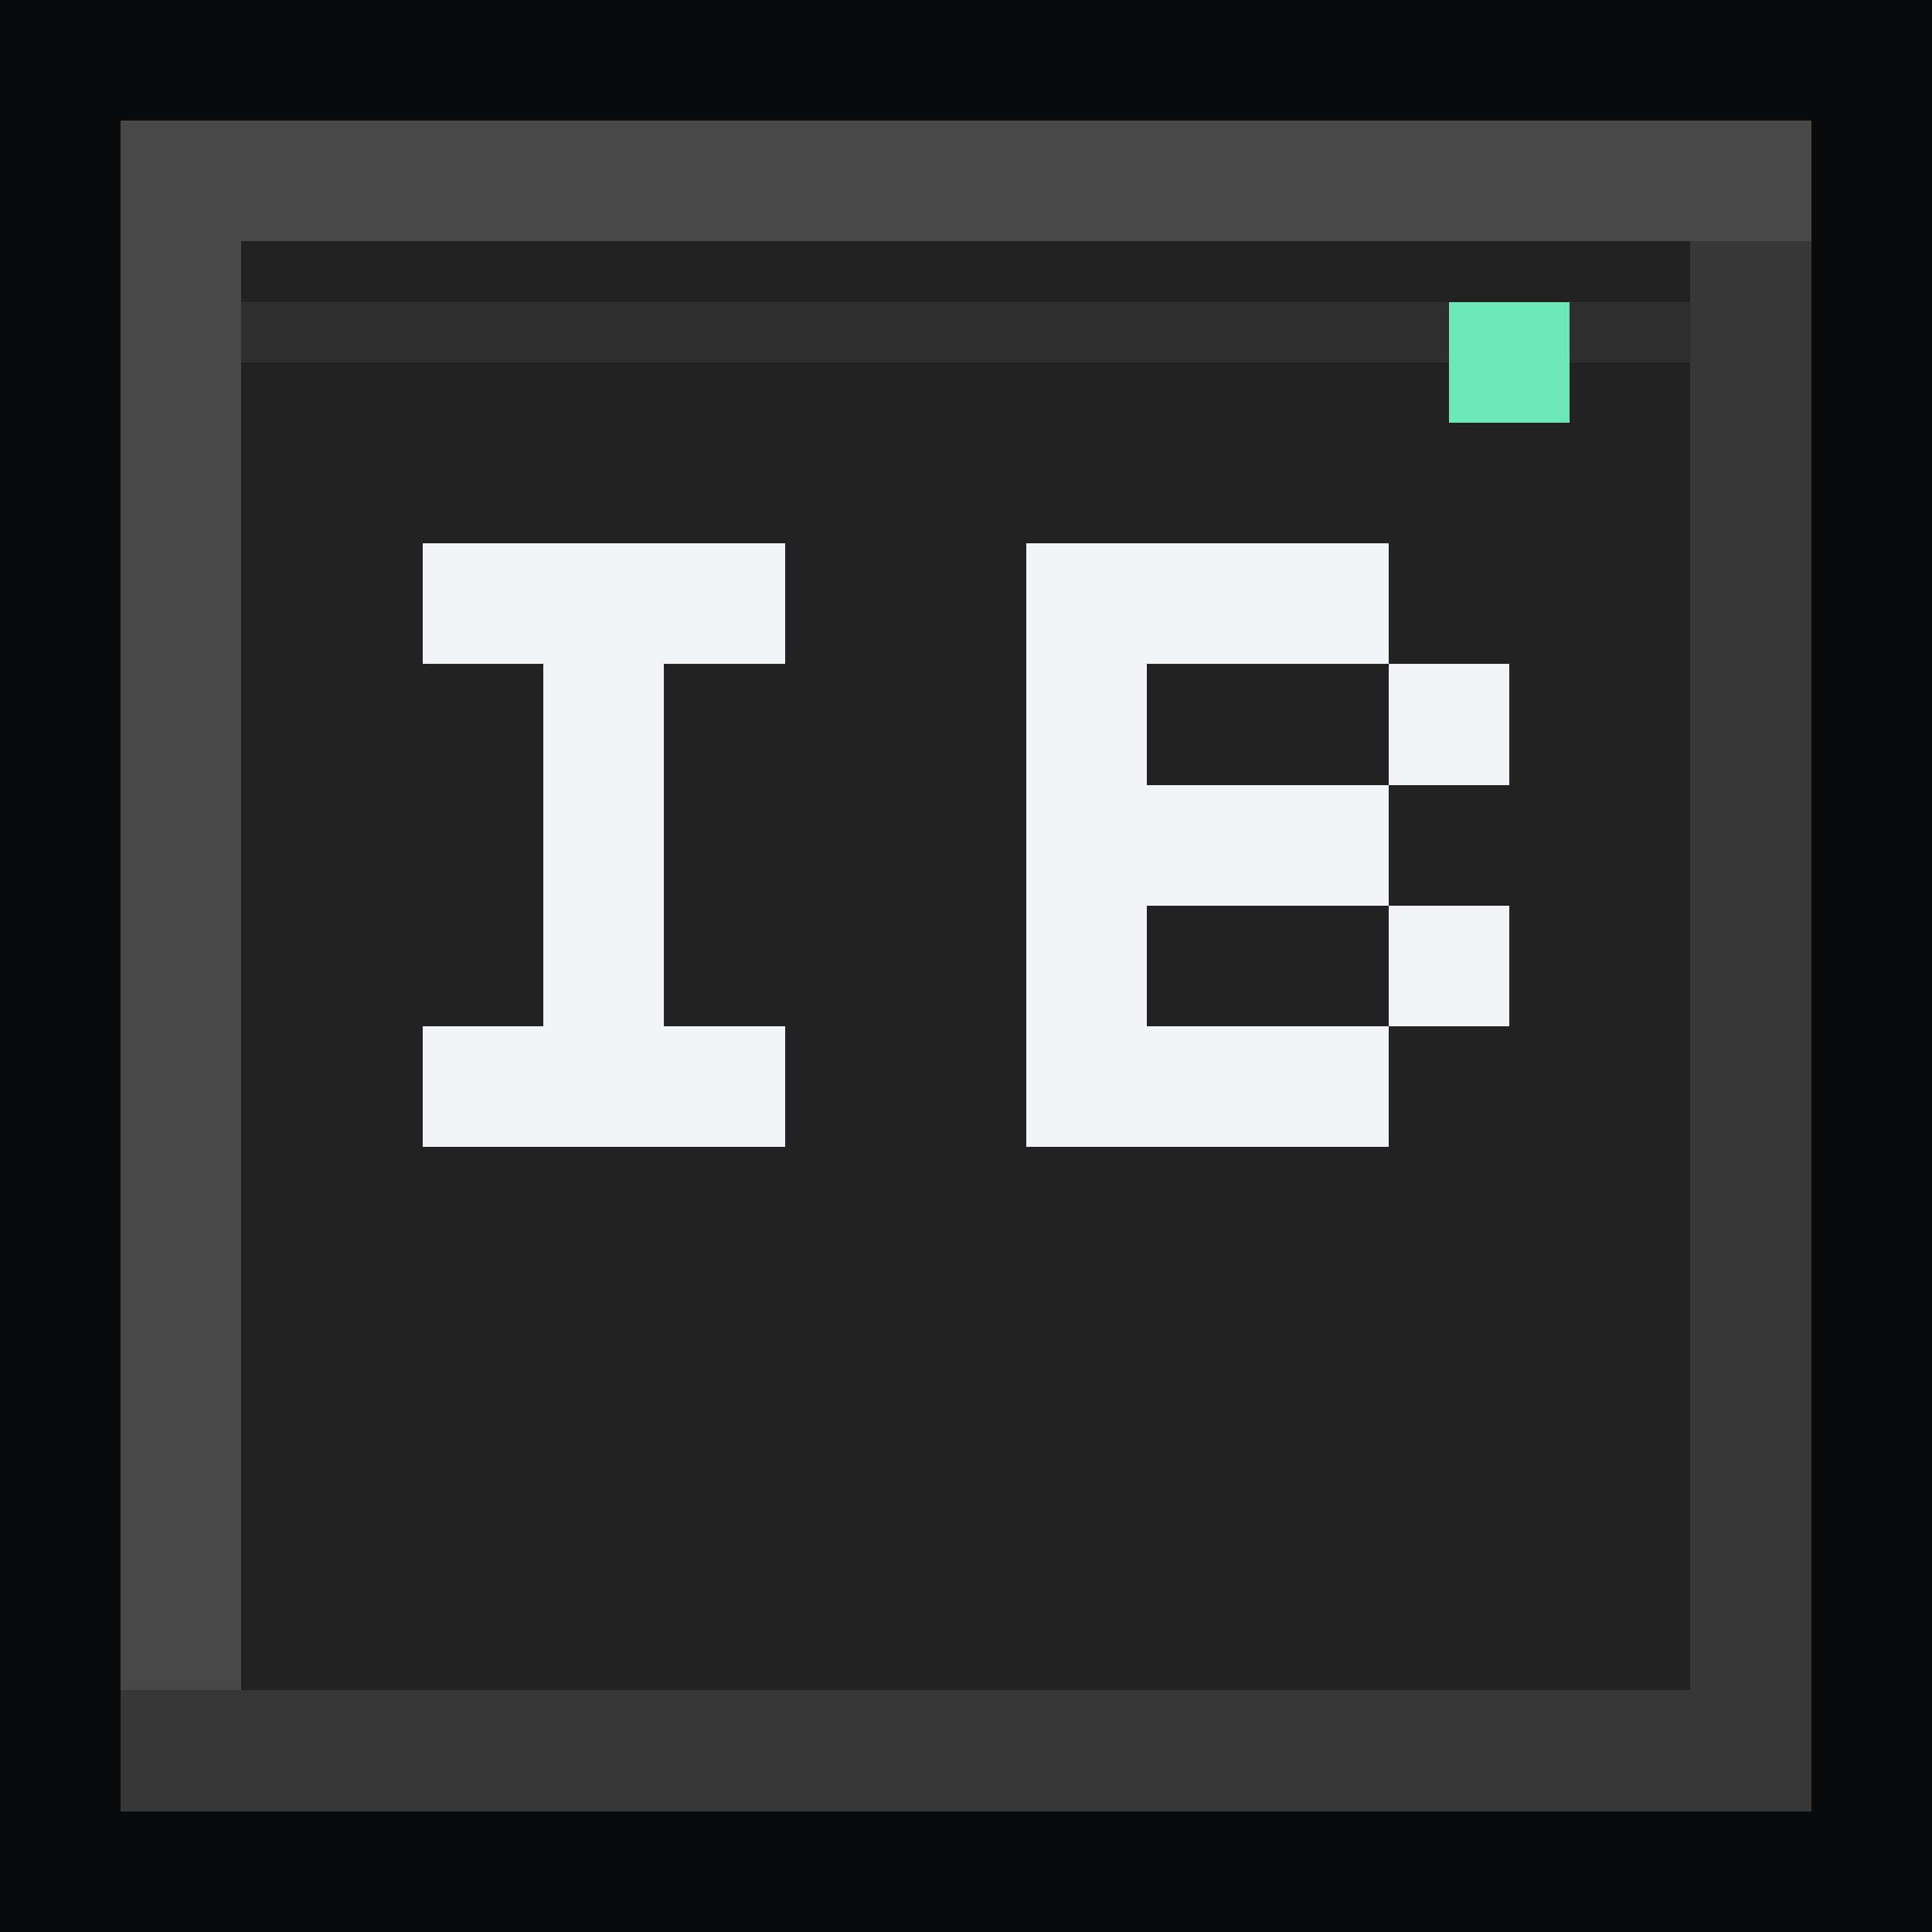
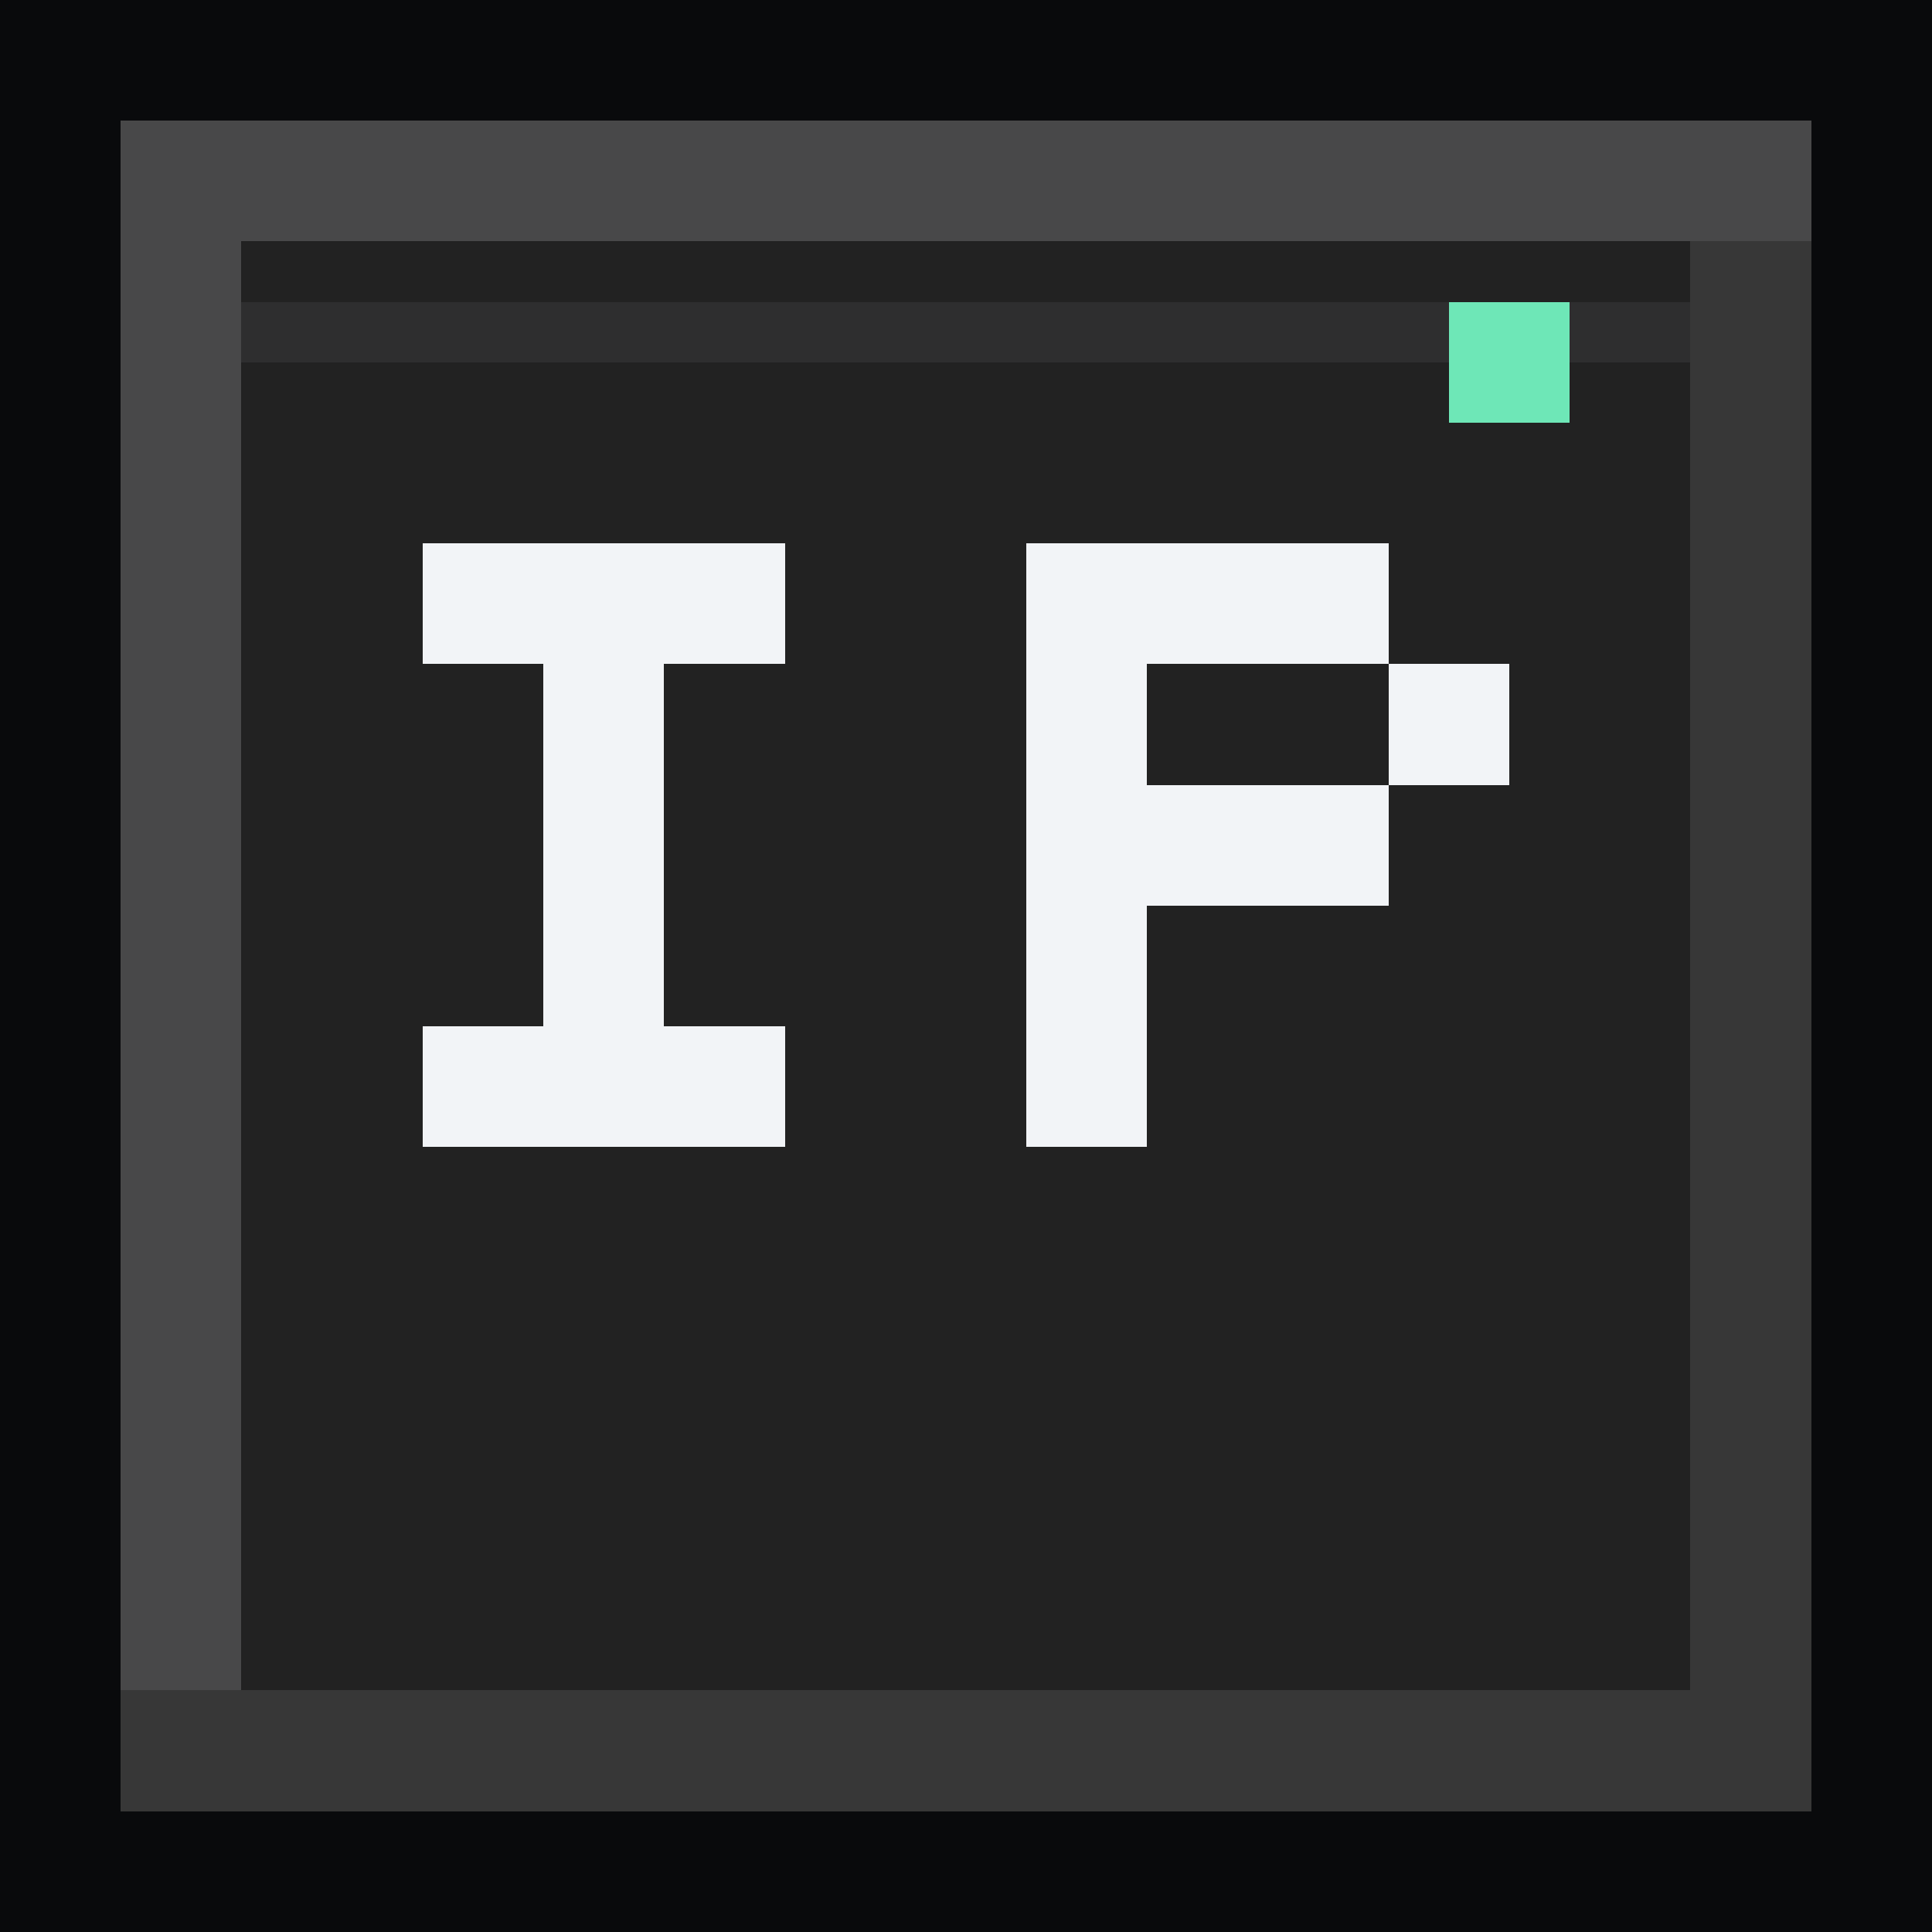
<svg xmlns="http://www.w3.org/2000/svg" viewBox="0 0 64 64" shape-rendering="crispEdges">
  <rect width="64" height="64" fill="#090a0c" />
  <rect x="4" y="4" width="56" height="56" fill="#222222" />
  <rect x="4" y="4" width="56" height="4" fill="#f2f4f7" opacity="0.18" />
  <rect x="4" y="56" width="56" height="4" fill="#f2f4f7" opacity="0.1" />
  <rect x="4" y="8" width="4" height="48" fill="#f2f4f7" opacity="0.18" />
  <rect x="56" y="8" width="4" height="48" fill="#f2f4f7" opacity="0.1" />
  <rect x="8" y="10" width="48" height="2" fill="#f2f4f7" opacity="0.06" />
  <g fill="#f2f4f7">
    <rect x="14" y="18" width="12" height="4" />
    <rect x="18" y="22" width="4" height="4" />
    <rect x="18" y="26" width="4" height="4" />
    <rect x="18" y="30" width="4" height="4" />
    <rect x="14" y="34" width="12" height="4" />
    <rect x="34" y="18" width="4" height="20" />
    <rect x="38" y="18" width="8" height="4" />
    <rect x="46" y="22" width="4" height="4" />
    <rect x="38" y="26" width="8" height="4" />
-     <rect x="46" y="30" width="4" height="4" />
-     <rect x="38" y="34" width="8" height="4" />
  </g>
  <rect x="48" y="10" width="4" height="4" fill="#6ee7b7" />
</svg>
